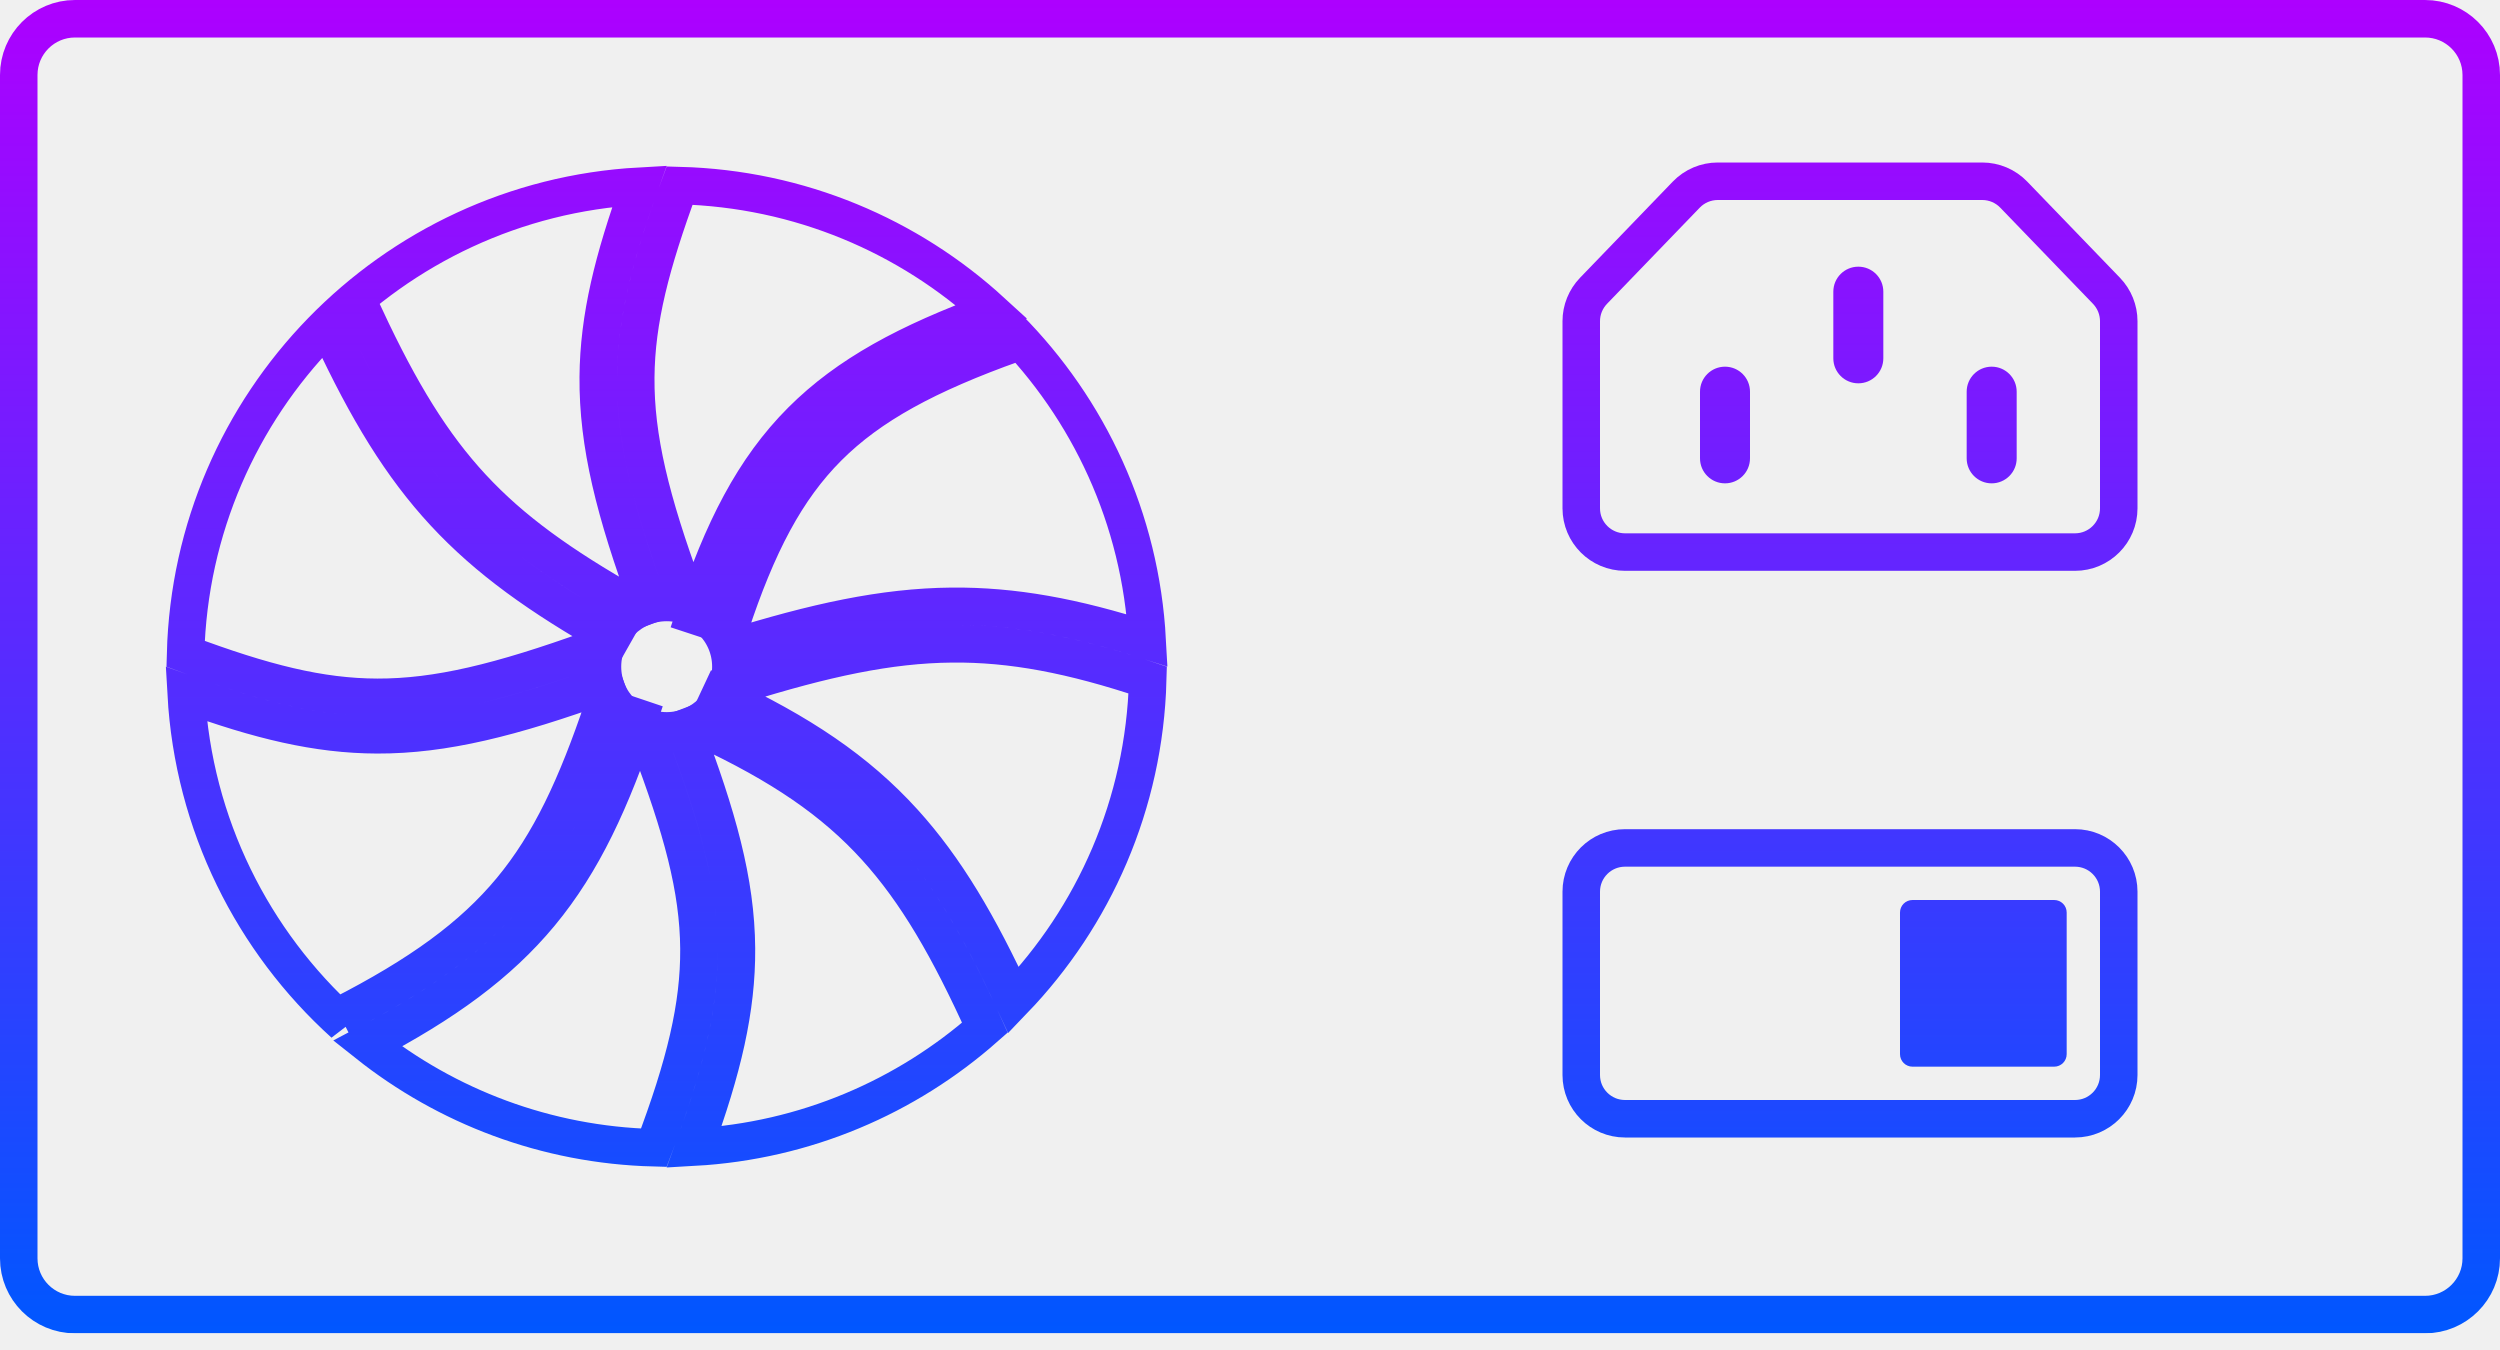
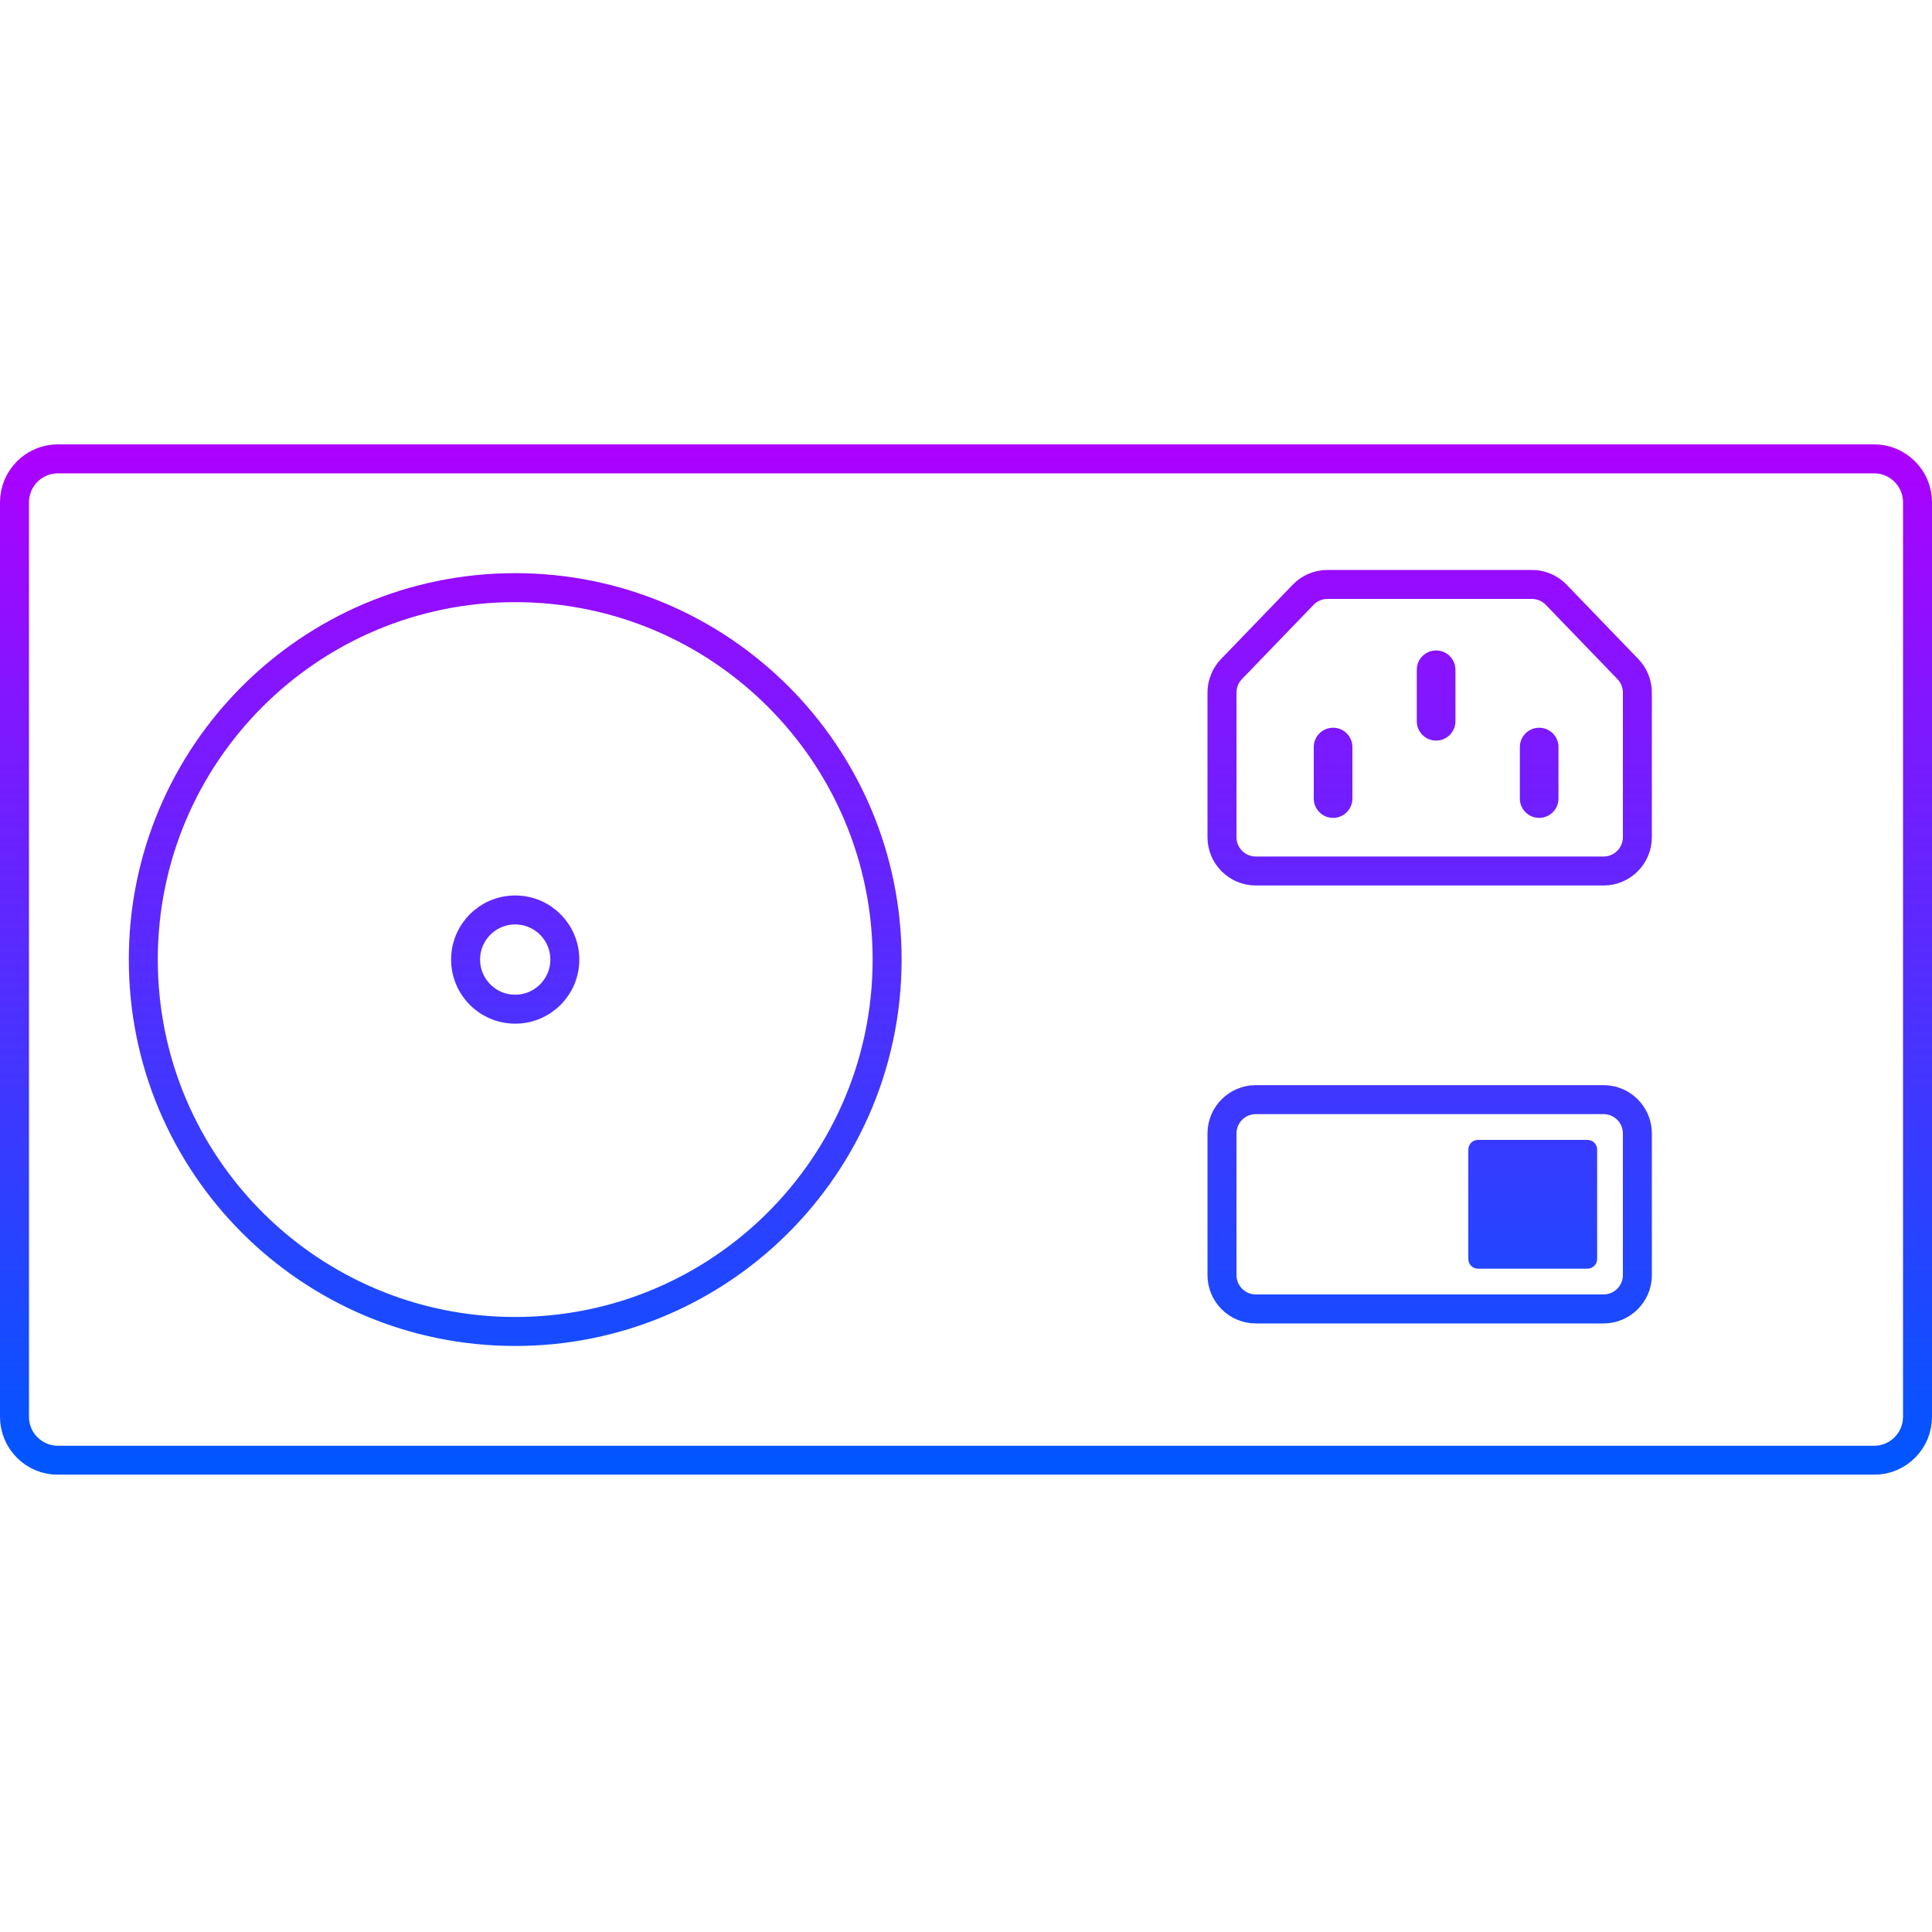
- <svg xmlns="http://www.w3.org/2000/svg" width="100" height="54" viewBox="0 0 100 54" fill="none">
-   <mask id="mask0" mask-type="alpha" maskUnits="userSpaceOnUse" x="0" y="0" width="100" height="54">
-     <path d="M99.25 3V50.333C99.25 51.576 98.243 52.583 97 52.583H50H3C1.757 52.583 0.75 51.576 0.75 50.333V3C0.75 1.757 1.757 0.75 3 0.75H50H97C98.243 0.75 99.25 1.757 99.25 3Z" stroke="black" stroke-width="1.5" />
-     <path d="M73.333 11.667C73.333 11.114 73.781 10.667 74.333 10.667V10.667C74.886 10.667 75.333 11.114 75.333 11.667V14.333C75.333 14.886 74.886 15.333 74.333 15.333V15.333C73.781 15.333 73.333 14.886 73.333 14.333V11.667Z" fill="black" />
-     <rect x="78.667" y="14.667" width="2" height="4.667" rx="1" fill="black" />
-     <rect x="68" y="14.667" width="2" height="4.667" rx="1" fill="black" />
-     <path d="M65 22.083H83C83.966 22.083 84.75 21.3 84.75 20.333V12.848C84.75 12.395 84.574 11.96 84.26 11.633L80.549 7.785C80.219 7.443 79.764 7.25 79.289 7.25H68.711C68.236 7.25 67.781 7.443 67.451 7.785L63.74 11.633C63.426 11.96 63.25 12.395 63.25 12.848V20.333C63.25 21.3 64.034 22.083 65 22.083Z" stroke="black" stroke-width="1.5" />
-     <circle cx="26.667" cy="26.667" r="2.568" stroke="black" stroke-width="1.5" />
-     <path d="M28.485 24.848C30.699 18.135 33.281 15.545 40.267 13.043M45.888 25.615C42.965 24.674 40.532 24.23 38.067 24.253C35.326 24.279 32.598 24.883 29.171 25.951L29.617 27.383C32.991 26.331 35.556 25.776 38.081 25.753C40.467 25.73 42.862 26.182 45.909 27.201C45.774 32.169 43.757 36.666 40.544 40.008C39.162 37.011 37.834 34.745 36.146 32.885C34.27 30.818 31.99 29.298 28.803 27.806L28.167 29.164C31.244 30.605 33.337 32.021 35.036 33.893C36.66 35.683 37.96 37.927 39.396 41.107C36.259 43.875 32.213 45.636 27.763 45.886C28.907 42.769 29.475 40.357 29.458 37.938C29.439 35.258 28.699 32.642 27.368 29.128L25.965 29.66C27.282 33.135 27.941 35.545 27.958 37.949C27.974 40.24 27.409 42.59 26.153 45.91C21.83 45.797 17.862 44.258 14.701 41.747C17.793 40.128 19.95 38.547 21.602 36.557C23.325 34.48 24.452 32.011 25.559 28.724L24.138 28.245C23.053 31.467 21.996 33.732 20.448 35.599C18.902 37.462 16.82 38.982 13.598 40.629L13.763 40.951C10.117 37.656 7.739 32.986 7.447 27.758C10.37 28.819 12.684 29.385 15.084 29.392C17.761 29.401 20.475 28.713 24.194 27.372L23.685 25.961C20.013 27.285 17.498 27.9 15.089 27.893C12.801 27.886 10.547 27.318 7.423 26.151C7.687 16.12 15.624 8.001 25.58 7.447C24.531 10.37 23.949 12.682 23.93 15.081C23.908 17.757 24.587 20.471 25.963 24.199L27.37 23.68C26.015 20.007 25.41 17.496 25.43 15.093C25.448 12.807 26.031 10.555 27.185 7.423C31.99 7.551 36.356 9.438 39.662 12.465C36.318 13.69 33.91 14.982 32.065 16.827C30.146 18.746 28.898 21.201 27.773 24.614L29.197 25.083C30.289 21.771 31.444 19.569 33.126 17.887C34.811 16.202 37.09 14.975 40.555 13.736L40.33 13.107C43.553 16.354 45.626 20.744 45.888 25.615ZM25.218 24.196C22.419 22.609 20.472 21.212 18.88 19.495C17.288 17.778 16.016 15.703 14.619 12.713L13.26 13.348C14.691 16.41 16.041 18.639 17.78 20.515C19.52 22.391 21.613 23.877 24.479 25.501L25.218 24.196Z" stroke="black" stroke-width="1.5" />
-     <rect x="63.25" y="33.917" width="21.5" height="10.833" rx="1.75" stroke="black" stroke-width="1.5" />
-     <mask id="path-9-inside-1" mask-type="luminance" fill="white">
-       <rect x="76" y="36" width="6.667" height="6.667" rx="0.5" />
+ <svg xmlns="http://www.w3.org/2000/svg" width="100" height="100" viewBox="0 0 100 100" fill="none">
+   <rect width="100" height="100" fill="white" />
+   <mask id="mask0" mask-type="alpha" maskUnits="userSpaceOnUse" x="0" y="23" width="100" height="54">
+     <path d="M0.75 26C0.75 24.757 1.757 23.75 3 23.75H50H97C98.243 23.75 99.25 24.757 99.25 26V73.333C99.25 74.576 98.243 75.583 97 75.583H50H3C1.757 75.583 0.75 74.576 0.75 73.333V26Z" stroke="black" stroke-width="1.5" />
+     <path d="M73.333 34.667C73.333 34.114 73.781 33.667 74.333 33.667C74.886 33.667 75.333 34.114 75.333 34.667V37.333C75.333 37.886 74.886 38.333 74.333 38.333C73.781 38.333 73.333 37.886 73.333 37.333V34.667Z" fill="black" />
+     <rect x="78.667" y="37.667" width="2" height="4.667" rx="1" fill="black" />
+     <rect x="68" y="37.667" width="2" height="4.667" rx="1" fill="black" />
+     <path d="M65 45.083H83C83.966 45.083 84.75 44.3 84.75 43.333V35.848C84.75 35.395 84.574 34.959 84.26 34.633L80.549 30.785C80.219 30.443 79.764 30.25 79.289 30.25H68.711C68.236 30.25 67.781 30.443 67.451 30.785L63.74 34.633C63.426 34.959 63.25 35.395 63.25 35.848V43.333C63.25 44.3 64.034 45.083 65 45.083Z" stroke="black" stroke-width="1.5" />
+     <circle cx="26.667" cy="49.667" r="2.568" stroke="black" stroke-width="1.5" />
+     <path d="M45.917 49.667C45.917 55.226 43.561 60.234 39.791 63.749C36.352 66.956 31.739 68.917 26.667 68.917C16.035 68.917 7.417 60.298 7.417 49.667C7.417 39.035 16.035 30.417 26.667 30.417C37.298 30.417 45.917 39.035 45.917 49.667Z" stroke="black" stroke-width="1.5" />
+     <rect x="63.25" y="56.917" width="21.5" height="10.833" rx="1.75" stroke="black" stroke-width="1.5" />
+     <mask id="path-10-inside-1" mask-type="luminance" fill="white">
+       <rect x="76" y="59" width="6.667" height="6.667" rx="0.5" />
    </mask>
-     <rect x="76" y="36" width="6.667" height="6.667" rx="0.5" fill="black" stroke="black" stroke-width="2" mask="url(#path-9-inside-1)" />
+     <rect x="76" y="59" width="6.667" height="6.667" rx="0.5" fill="black" stroke="black" stroke-width="2" mask="url(#path-10-inside-1)" />
  </mask>
  <g mask="url(#mask0)">
-     <path d="M-17.333 0H116V53.333H-17.333V0Z" fill="url(#paint0_linear)" />
+     <path d="M-17.333 23H116V76.333H-17.333V23Z" fill="url(#paint0_linear)" />
  </g>
  <defs>
-     <linearGradient id="paint0_linear" x1="49.333" y1="0" x2="49.333" y2="53.333" gradientUnits="userSpaceOnUse">
+     <linearGradient id="paint0_linear" x1="49.333" y1="23" x2="49.333" y2="76.333" gradientUnits="userSpaceOnUse">
      <stop stop-color="#AD00FF" />
      <stop offset="1" stop-color="#0057FF" />
    </linearGradient>
  </defs>
</svg>
